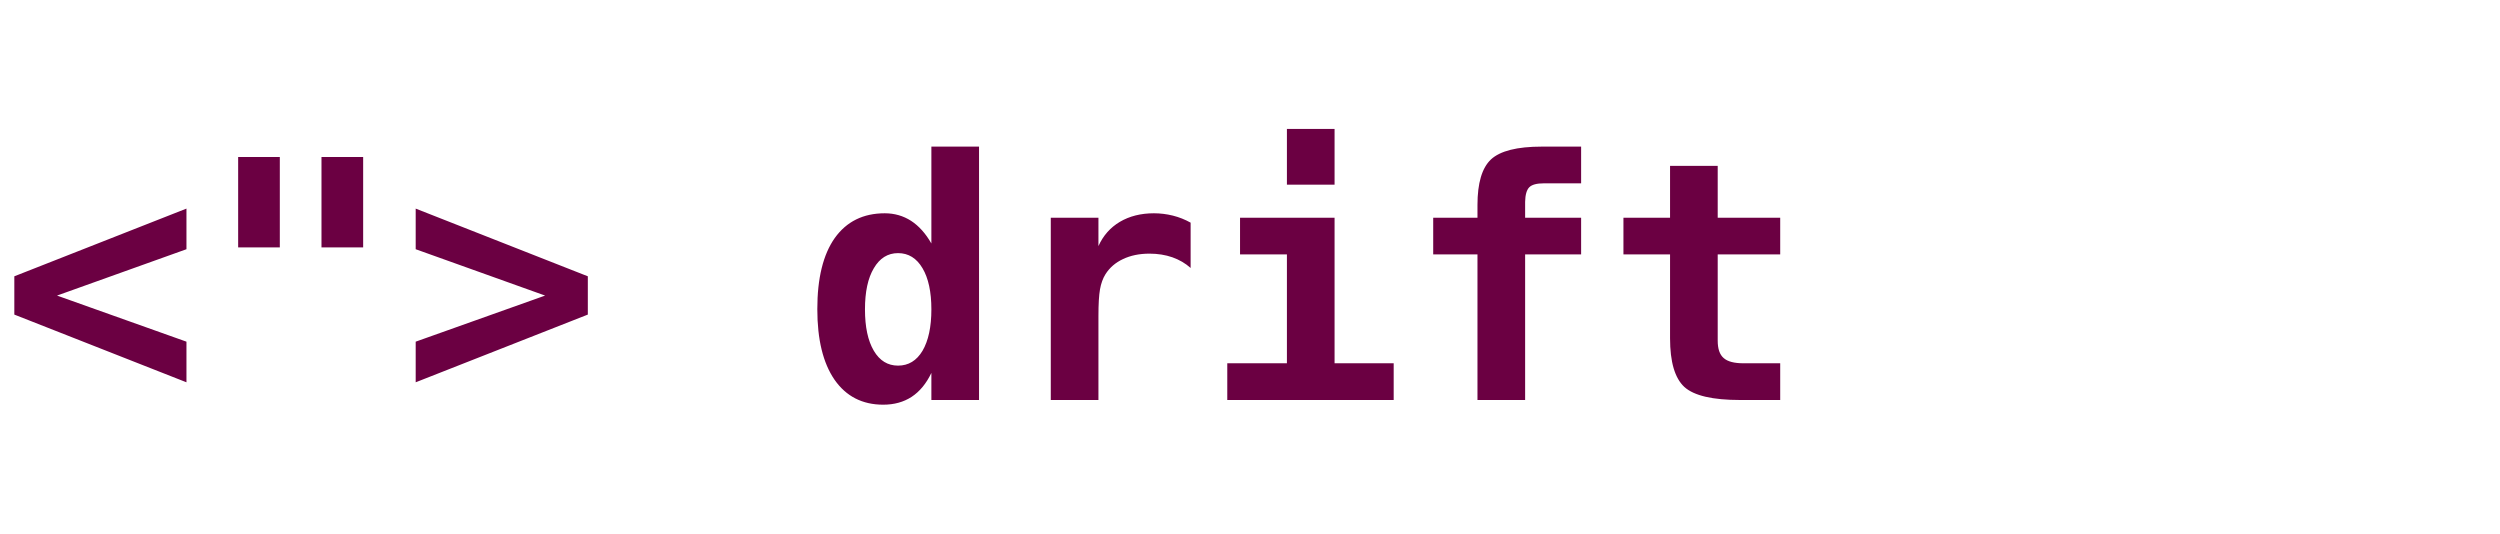
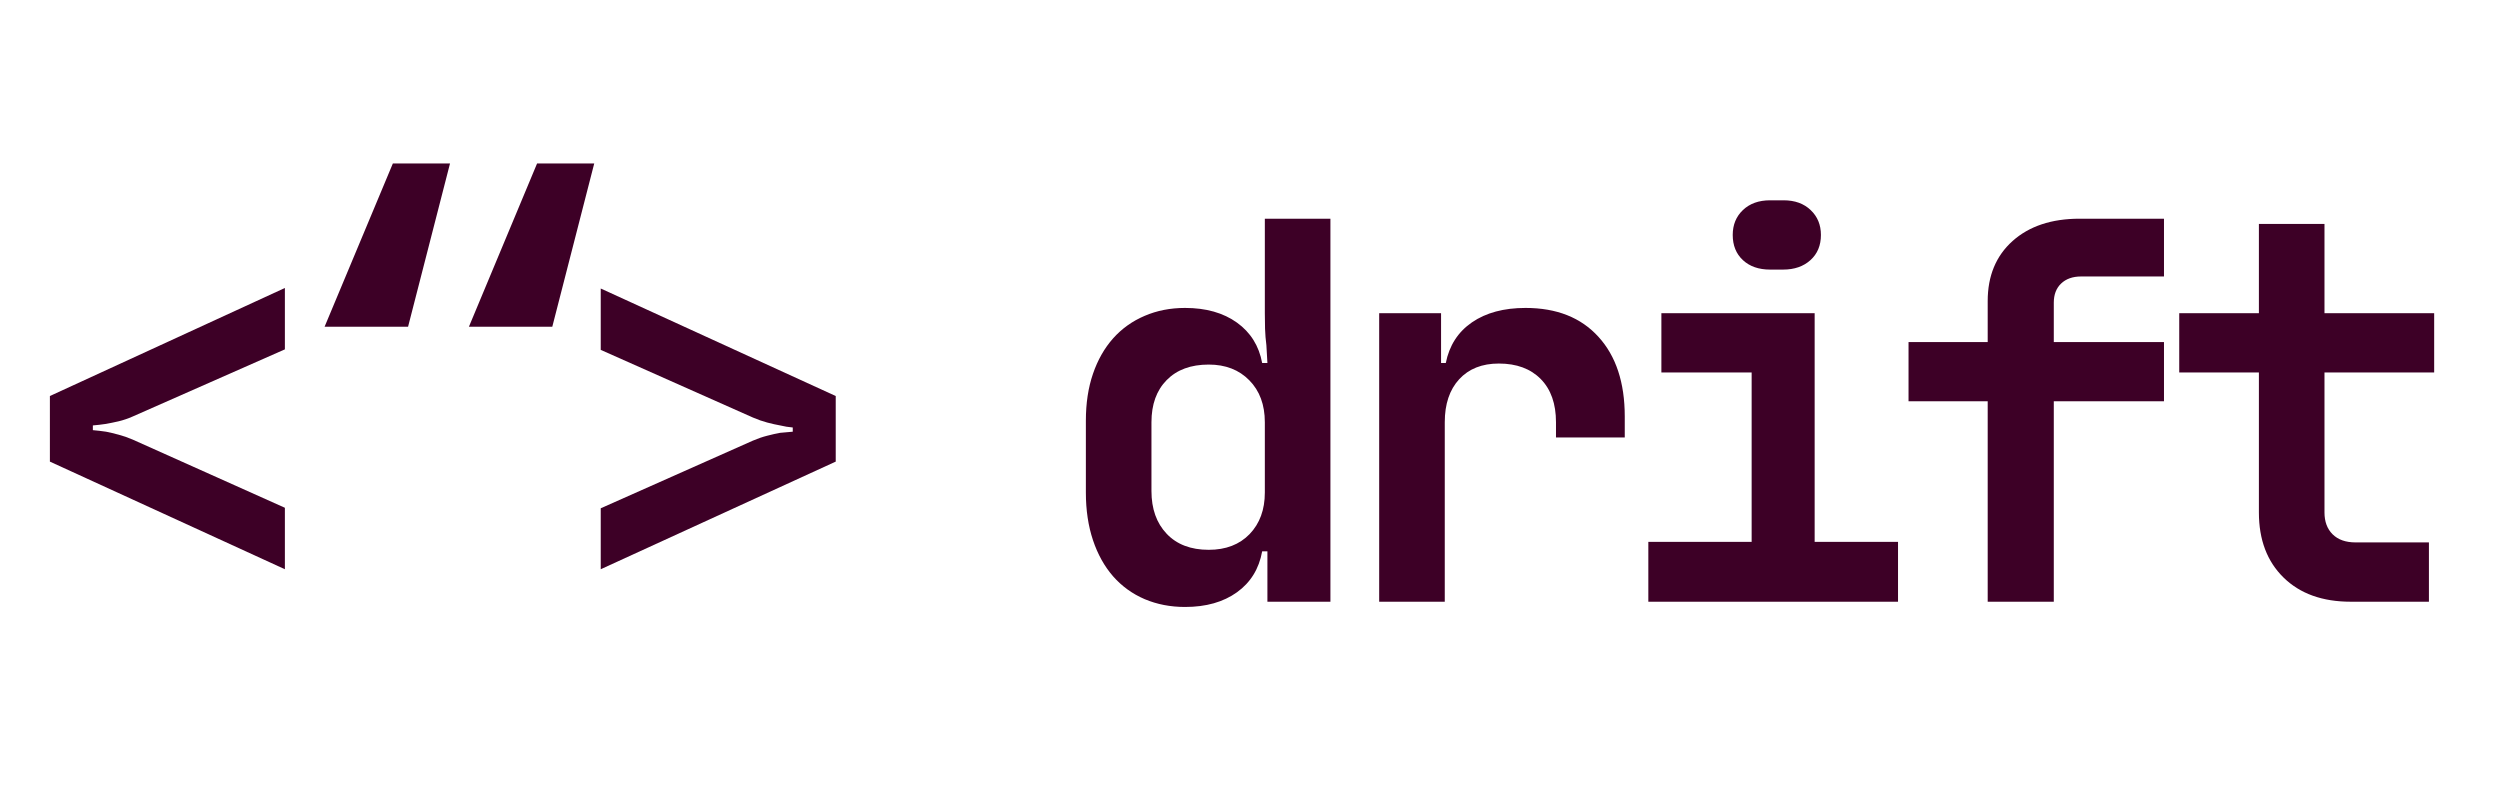
- <svg xmlns="http://www.w3.org/2000/svg" viewBox="0 0 150 32" width="150" height="32">
-   <text x="0" y="24" font-family="ui-monospace, 'Cascadia Code', 'Source Code Pro', Menlo, Consolas, monospace" font-size="20" font-weight="700" fill="#6B0042">&lt;"&gt; drift</text>
+ <svg xmlns="http://www.w3.org/2000/svg" viewBox="0 120 380 120" preserveAspectRatio="xMidYMid meet" version="1.0">
+   <defs>
+     <g />
+     <clipPath id="l-3e2b32ae2d">
+       <path d="M 90 30 L 126.199 30 L 126.199 74 L 90 74 Z M 90 30 " clip-rule="nonzero" />
+     </clipPath>
+     <clipPath id="l-8ac7e1cc80">
+       <rect x="0" width="127" y="0" height="99" />
+     </clipPath>
+     <clipPath id="l-2945051ac7">
+       <path d="M 4 16 L 45.719 16 L 45.719 42 L 4 42 Z M 4 16 " clip-rule="nonzero" />
+     </clipPath>
+     <clipPath id="l-c7fcc11567">
+       <rect x="0" width="46" y="0" height="99" />
+     </clipPath>
+     <clipPath id="l-eb63ee0987">
+       <rect x="0" width="211" y="0" height="99" />
+     </clipPath>
+   </defs>
+   <g transform="matrix(1, 0, 0, 1, 1, 133)">
+     <g clip-path="url(#l-8ac7e1cc80)">
+       <g fill="#3d0026" fill-opacity="1">
+         <g transform="translate(0.521287, 78.46177)">
+           <g>
+             <path d="M 6.062 -31.266 L 41.781 -47.688 L 41.781 -38.359 L 18.656 -28.156 C 17.914 -27.832 17.195 -27.586 16.5 -27.422 C 15.812 -27.266 15.176 -27.133 14.594 -27.031 C 13.906 -26.926 13.238 -26.848 12.594 -26.797 L 12.594 -26.078 C 13.238 -26.023 13.906 -25.945 14.594 -25.844 C 15.176 -25.727 15.812 -25.578 16.5 -25.391 C 17.195 -25.211 17.914 -24.961 18.656 -24.641 L 41.781 -14.281 L 41.781 -4.938 L 6.062 -21.297 Z M 6.062 -31.266 " />
+           </g>
+         </g>
+       </g>
+       <g fill="#3d0026" fill-opacity="1">
+         <g transform="translate(42.38534, 78.46177)">
+           <g />
+         </g>
+       </g>
+       <g clip-path="url(#l-3e2b32ae2d)">
+         <g fill="#3d0026" fill-opacity="1">
+           <g transform="translate(84.2494, 78.46177)">
+             <g>
+               <path d="M 6.062 -14.203 L 29.188 -24.484 C 29.938 -24.805 30.664 -25.055 31.375 -25.234 C 32.094 -25.422 32.742 -25.566 33.328 -25.672 C 33.973 -25.734 34.613 -25.789 35.25 -25.844 L 35.25 -26.484 C 34.613 -26.535 33.973 -26.641 33.328 -26.797 C 32.742 -26.898 32.094 -27.047 31.375 -27.234 C 30.664 -27.422 29.938 -27.676 29.188 -28 L 6.062 -38.281 L 6.062 -47.609 L 41.781 -31.266 L 41.781 -21.297 L 6.062 -4.938 Z M 6.062 -14.203 " />
+             </g>
+           </g>
+         </g>
+       </g>
+     </g>
+   </g>
+   <g transform="matrix(1, 0, 0, 1, 45, 128)">
+     <g clip-path="url(#l-c7fcc11567)">
+       <g clip-path="url(#l-2945051ac7)">
+         <g fill="#3d0026" fill-opacity="1">
+           <g transform="translate(0.51041, 78.66188)">
+             <g>
+               <path d="M 36.125 -61.812 L 44.812 -61.812 L 38.438 -37 L 25.766 -37 Z M 3.828 -37 L 14.203 -61.812 L 22.891 -61.812 L 16.516 -37 Z M 3.828 -37 " />
+             </g>
+           </g>
+         </g>
+       </g>
+     </g>
+   </g>
+   <g transform="matrix(1, 0, 0, 1, 160, 133)">
+     <g clip-path="url(#l-eb63ee0987)">
+       <g fill="#3d0026" fill-opacity="1">
+         <g transform="translate(0.193204, 78.46177)">
+           <g>
+             <path d="M 4.859 -27.516 C 4.859 -30.172 5.219 -32.547 5.938 -34.641 C 6.656 -36.742 7.676 -38.539 9 -40.031 C 10.332 -41.52 11.93 -42.66 13.797 -43.453 C 15.66 -44.254 17.707 -44.656 19.938 -44.656 C 23.125 -44.656 25.754 -43.91 27.828 -42.422 C 29.898 -40.93 31.176 -38.883 31.656 -36.281 L 32.453 -36.281 C 32.398 -37.188 32.348 -38.094 32.297 -39 C 32.191 -39.789 32.125 -40.625 32.094 -41.5 C 32.07 -42.383 32.062 -43.172 32.062 -43.859 L 32.062 -58.219 L 42.031 -58.219 L 42.031 0 L 32.453 0 L 32.453 -7.656 L 31.656 -7.656 C 31.176 -5 29.898 -2.926 27.828 -1.438 C 25.754 0.051 23.125 0.797 19.938 0.797 C 17.707 0.797 15.66 0.398 13.797 -0.391 C 11.93 -1.191 10.332 -2.348 9 -3.859 C 7.676 -5.379 6.656 -7.211 5.938 -9.359 C 5.219 -11.516 4.859 -13.926 4.859 -16.594 Z M 23.531 -7.891 C 26.133 -7.891 28.207 -8.688 29.75 -10.281 C 31.289 -11.883 32.062 -13.988 32.062 -16.594 L 32.062 -27.281 C 32.062 -29.938 31.273 -32.062 29.703 -33.656 C 28.141 -35.25 26.082 -36.047 23.531 -36.047 C 20.812 -36.047 18.68 -35.258 17.141 -33.688 C 15.598 -32.125 14.828 -29.988 14.828 -27.281 L 14.828 -16.828 C 14.828 -14.117 15.598 -11.953 17.141 -10.328 C 18.68 -8.703 20.812 -7.891 23.531 -7.891 Z M 23.531 -7.891 " />
+           </g>
+         </g>
+       </g>
+       <g fill="#3d0026" fill-opacity="1">
+         <g transform="translate(42.05726, 78.46177)">
+           <g>
+             <path d="M 7.578 -43.859 L 16.984 -43.859 L 16.984 -36.281 L 17.703 -36.281 C 18.234 -38.945 19.562 -41.008 21.688 -42.469 C 23.812 -43.926 26.523 -44.656 29.828 -44.656 C 34.555 -44.656 38.25 -43.191 40.906 -40.266 C 43.57 -37.348 44.906 -33.312 44.906 -28.156 L 44.906 -24.969 L 34.453 -24.969 L 34.453 -27.281 C 34.453 -30.094 33.68 -32.281 32.141 -33.844 C 30.598 -35.414 28.473 -36.203 25.766 -36.203 C 23.211 -36.203 21.203 -35.406 19.734 -33.812 C 18.273 -32.219 17.547 -30.039 17.547 -27.281 L 17.547 0 L 7.578 0 Z M 7.578 -43.859 " />
+           </g>
+         </g>
+       </g>
+       <g fill="#3d0026" fill-opacity="1">
+         <g transform="translate(83.92132, 78.46177)">
+           <g>
+             <path d="M 6.625 -9.094 L 22.328 -9.094 L 22.328 -34.844 L 8.609 -34.844 L 8.609 -43.859 L 31.906 -43.859 L 31.906 -9.094 L 44.578 -9.094 L 44.578 0 L 6.625 0 Z M 19.453 -55.75 C 19.453 -57.289 19.969 -58.551 21 -59.531 C 22.039 -60.52 23.414 -61.016 25.125 -61.016 L 27.188 -61.016 C 28.895 -61.016 30.266 -60.52 31.297 -59.531 C 32.336 -58.551 32.859 -57.289 32.859 -55.75 C 32.859 -54.156 32.328 -52.879 31.266 -51.922 C 30.203 -50.961 28.816 -50.484 27.109 -50.484 L 25.125 -50.484 C 23.414 -50.484 22.039 -50.961 21 -51.922 C 19.969 -52.879 19.453 -54.156 19.453 -55.75 Z M 19.453 -55.75 " />
+           </g>
+         </g>
+       </g>
+       <g fill="#3d0026" fill-opacity="1">
+         <g transform="translate(125.7854, 78.46177)">
+           <g>
+             <path d="M 4.312 -30.469 L 4.312 -39.469 L 16.344 -39.469 L 16.344 -45.703 C 16.344 -49.523 17.602 -52.566 20.125 -54.828 C 22.656 -57.086 26.051 -58.219 30.312 -58.219 L 43.141 -58.219 L 43.141 -49.438 L 30.547 -49.438 C 29.266 -49.438 28.25 -49.078 27.5 -48.359 C 26.758 -47.648 26.391 -46.68 26.391 -45.453 L 26.391 -39.469 L 43.141 -39.469 L 43.141 -30.469 L 26.391 -30.469 L 26.391 0 L 16.344 0 L 16.344 -30.469 Z M 4.312 -30.469 " />
+           </g>
+         </g>
+       </g>
+       <g fill="#3d0026" fill-opacity="1">
+         <g transform="translate(167.6494, 78.46177)">
+           <g>
+             <path d="M 3.594 -43.859 L 15.703 -43.859 L 15.703 -57.422 L 25.672 -57.422 L 25.672 -43.859 L 42.344 -43.859 L 42.344 -34.844 L 25.672 -34.844 L 25.672 -13.562 C 25.672 -12.176 26.082 -11.07 26.906 -10.25 C 27.738 -9.426 28.898 -9.016 30.391 -9.016 L 41.547 -9.016 L 41.547 0 L 29.672 0 C 25.359 0 21.953 -1.223 19.453 -3.672 C 16.953 -6.117 15.703 -9.414 15.703 -13.562 L 15.703 -34.844 L 3.594 -34.844 Z M 3.594 -43.859 " />
+           </g>
+         </g>
+       </g>
+     </g>
+   </g>
</svg>
